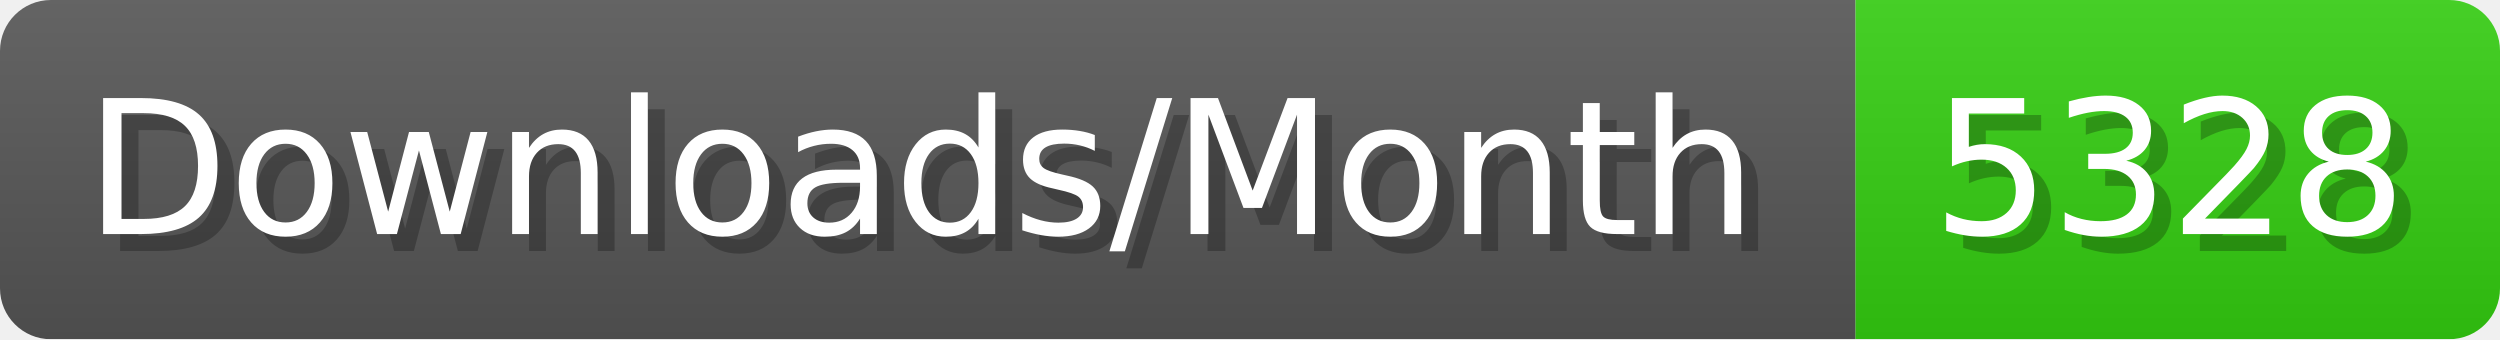
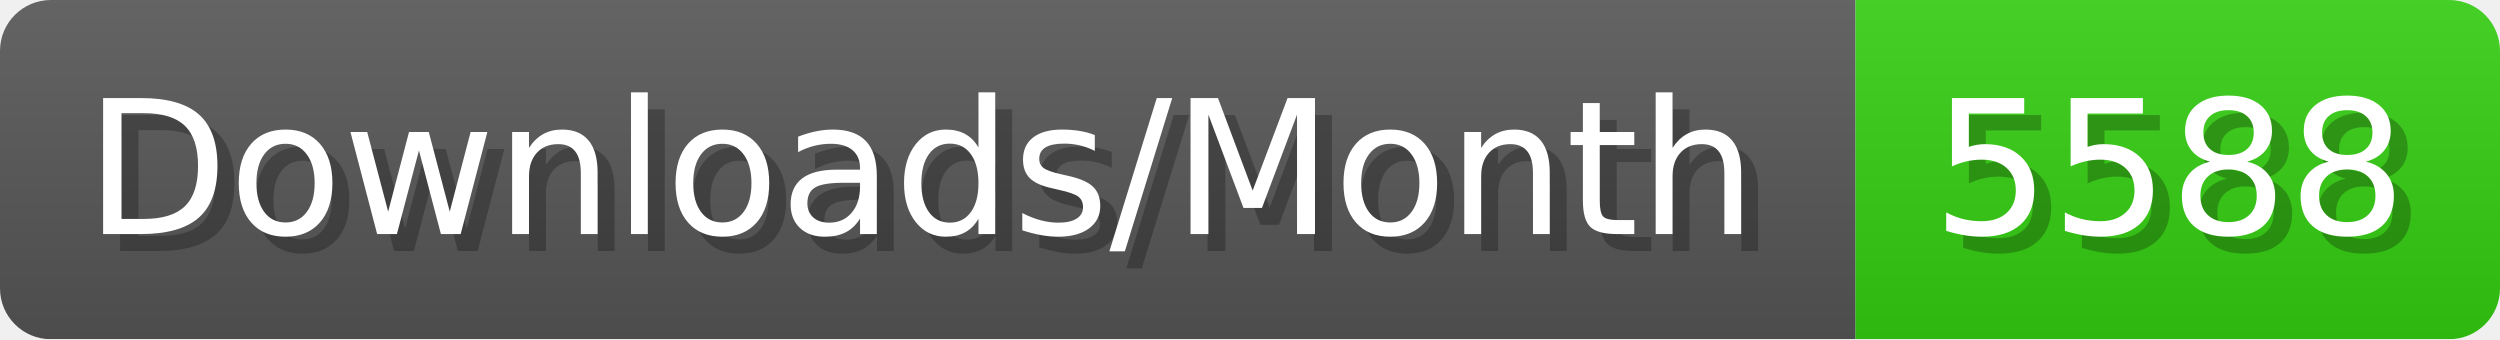
- <svg xmlns="http://www.w3.org/2000/svg" width="147.4" height="20" viewBox="0 0 1474 200" role="img" aria-label="Downloads/Month: 5328">
+ <svg xmlns="http://www.w3.org/2000/svg" width="147.4" height="20" viewBox="0 0 1474 200" role="img" aria-label="Downloads/Month: 5588">
  <linearGradient id="YlXUI" x2="0" y2="100%">
    <stop offset="0" stop-opacity=".1" stop-color="#EEE" />
    <stop offset="1" stop-opacity=".1" />
  </linearGradient>
  <mask id="JHhop">
    <rect width="1474" height="200" rx="30" fill="#FFF" />
  </mask>
  <g mask="url(#JHhop)">
    <rect width="1094" height="200" fill="#555" />
    <rect width="380" height="200" fill="#3C1" x="1094" />
    <rect width="1474" height="200" fill="url(#YlXUI)" />
  </g>
  <g aria-hidden="true" fill="#fff" text-anchor="start" font-family="Verdana,DejaVu Sans,sans-serif" font-size="110">
    <text x="60" y="148" textLength="994" fill="#000" opacity="0.25">Downloads/Month</text>
    <text x="50" y="138" textLength="994">Downloads/Month</text>
-     <text x="1149" y="148" textLength="280" fill="#000" opacity="0.25">5328</text>
-     <text x="1139" y="138" textLength="280">5328</text>
+     <text x="1149" y="148" textLength="280" fill="#000" opacity="0.25">5588</text>
+     <text x="1139" y="138" textLength="280">5588</text>
  </g>
</svg>
